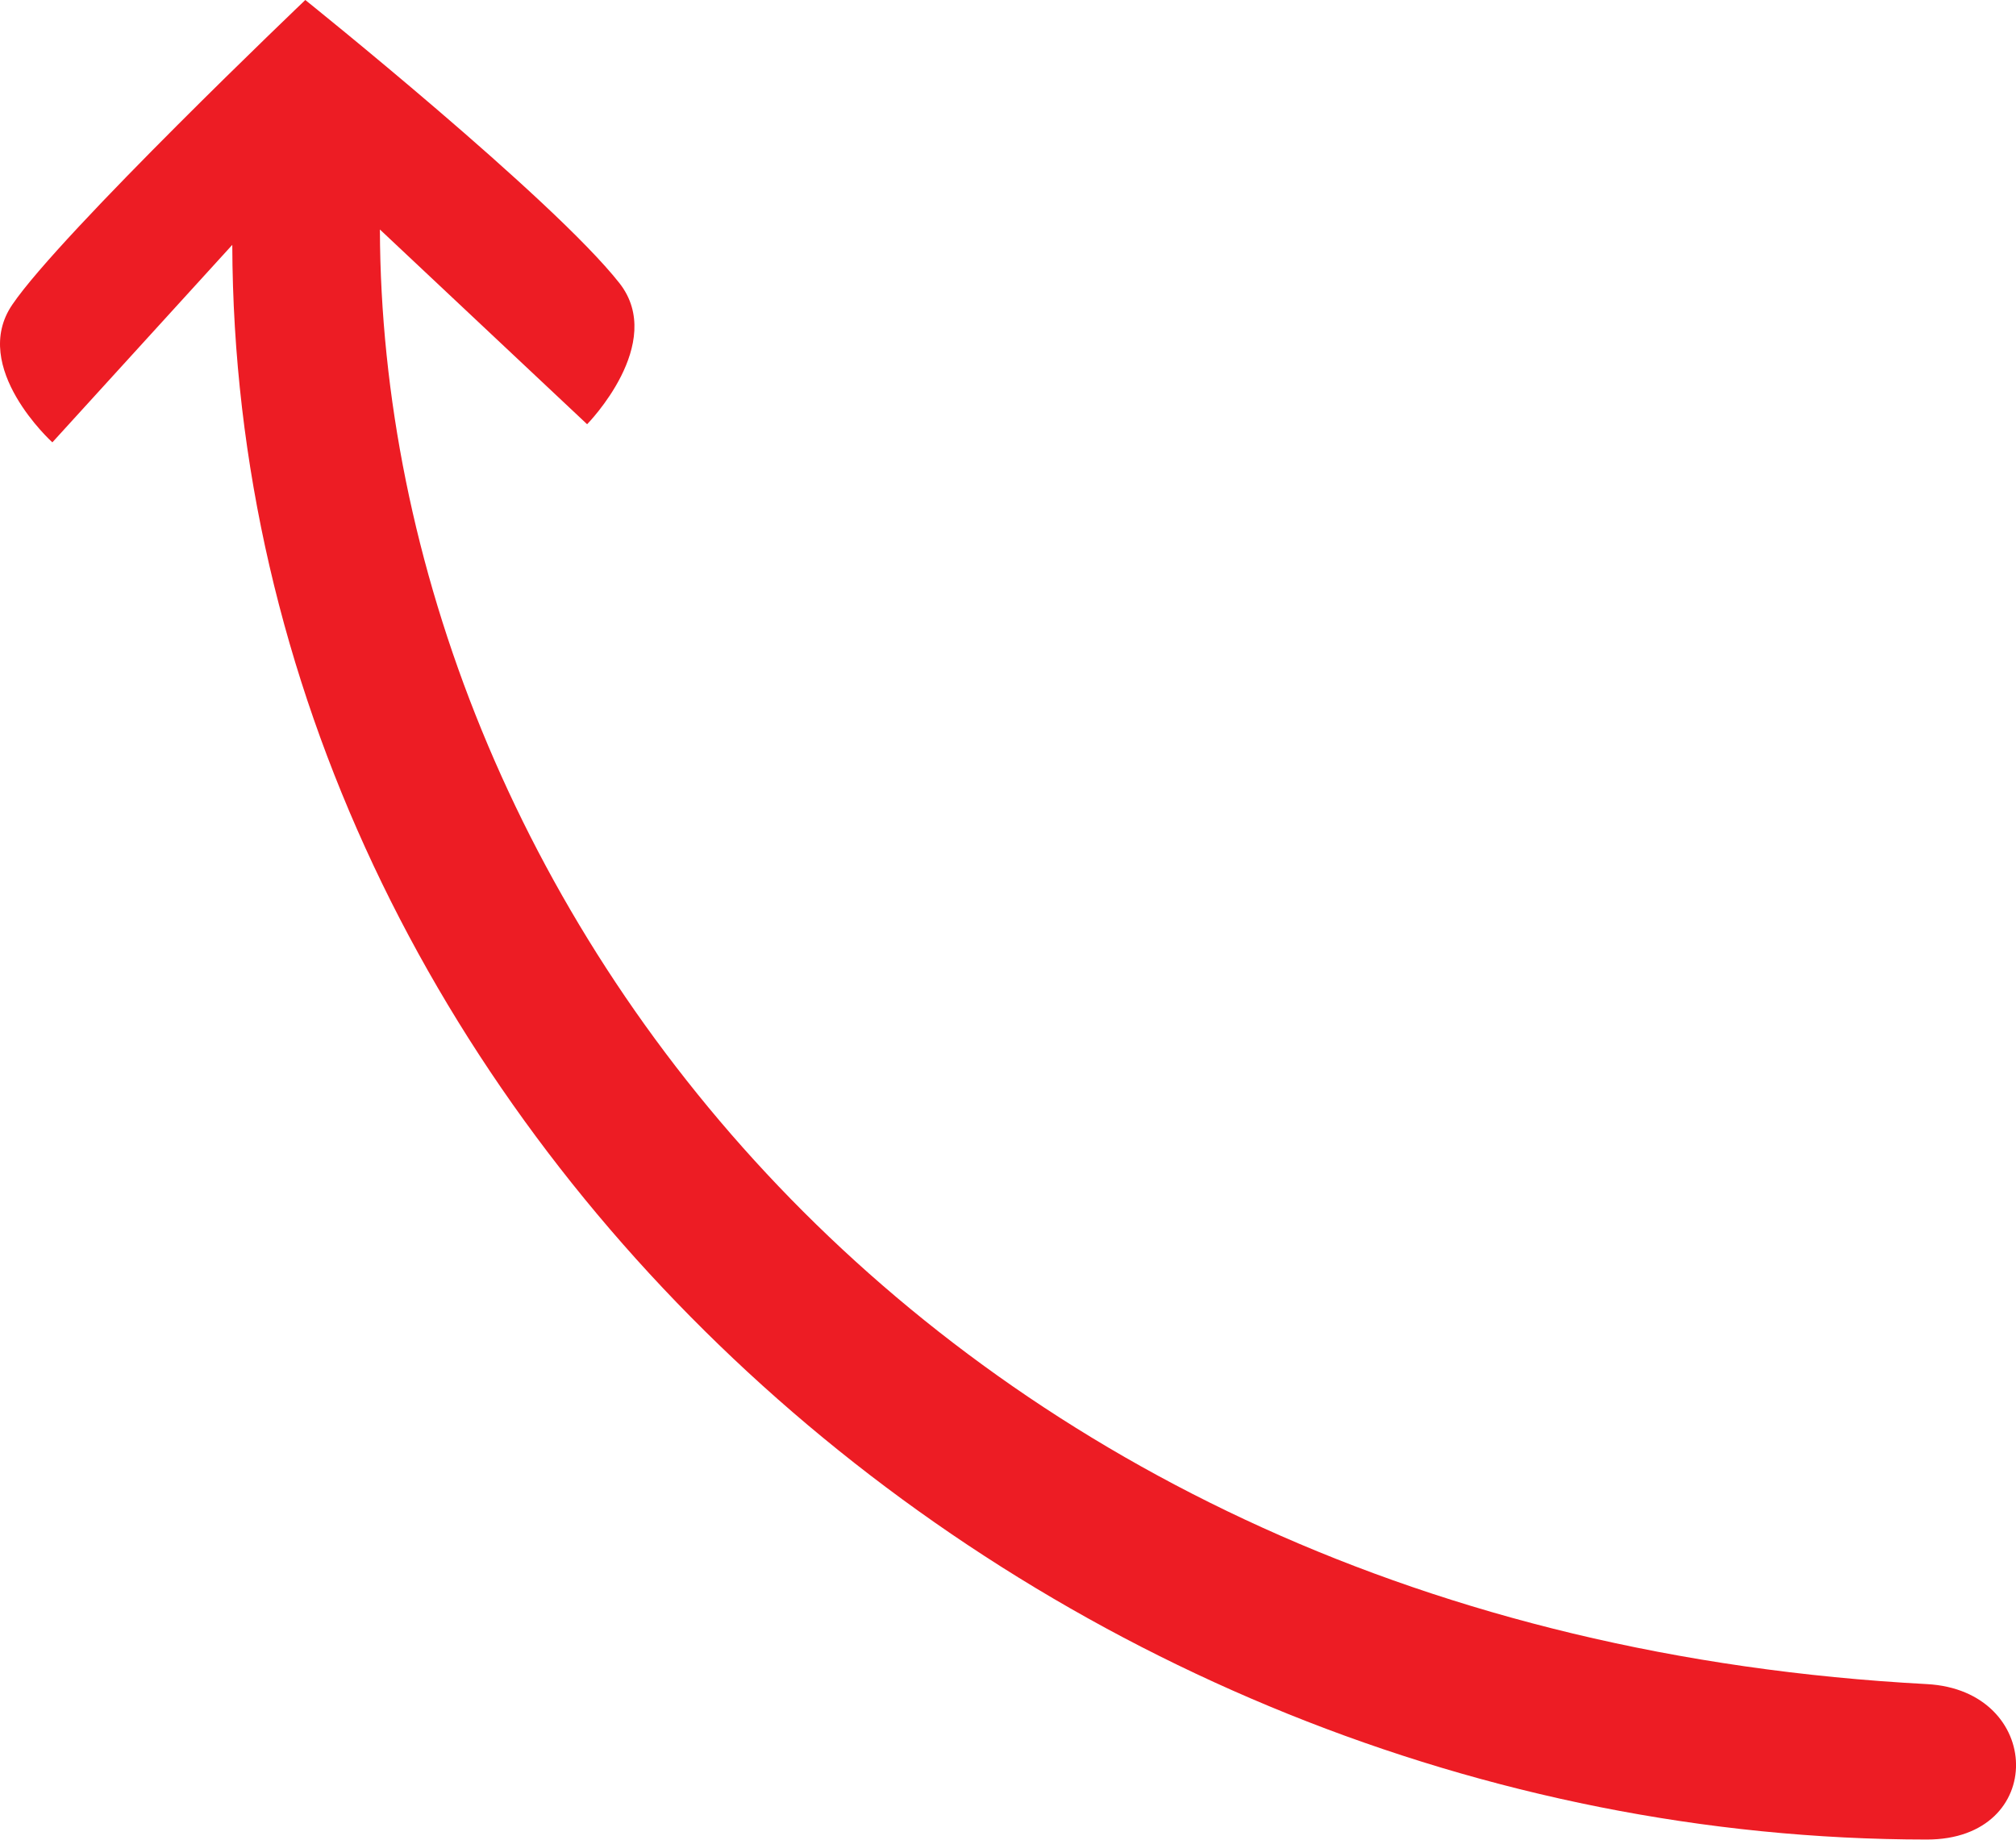
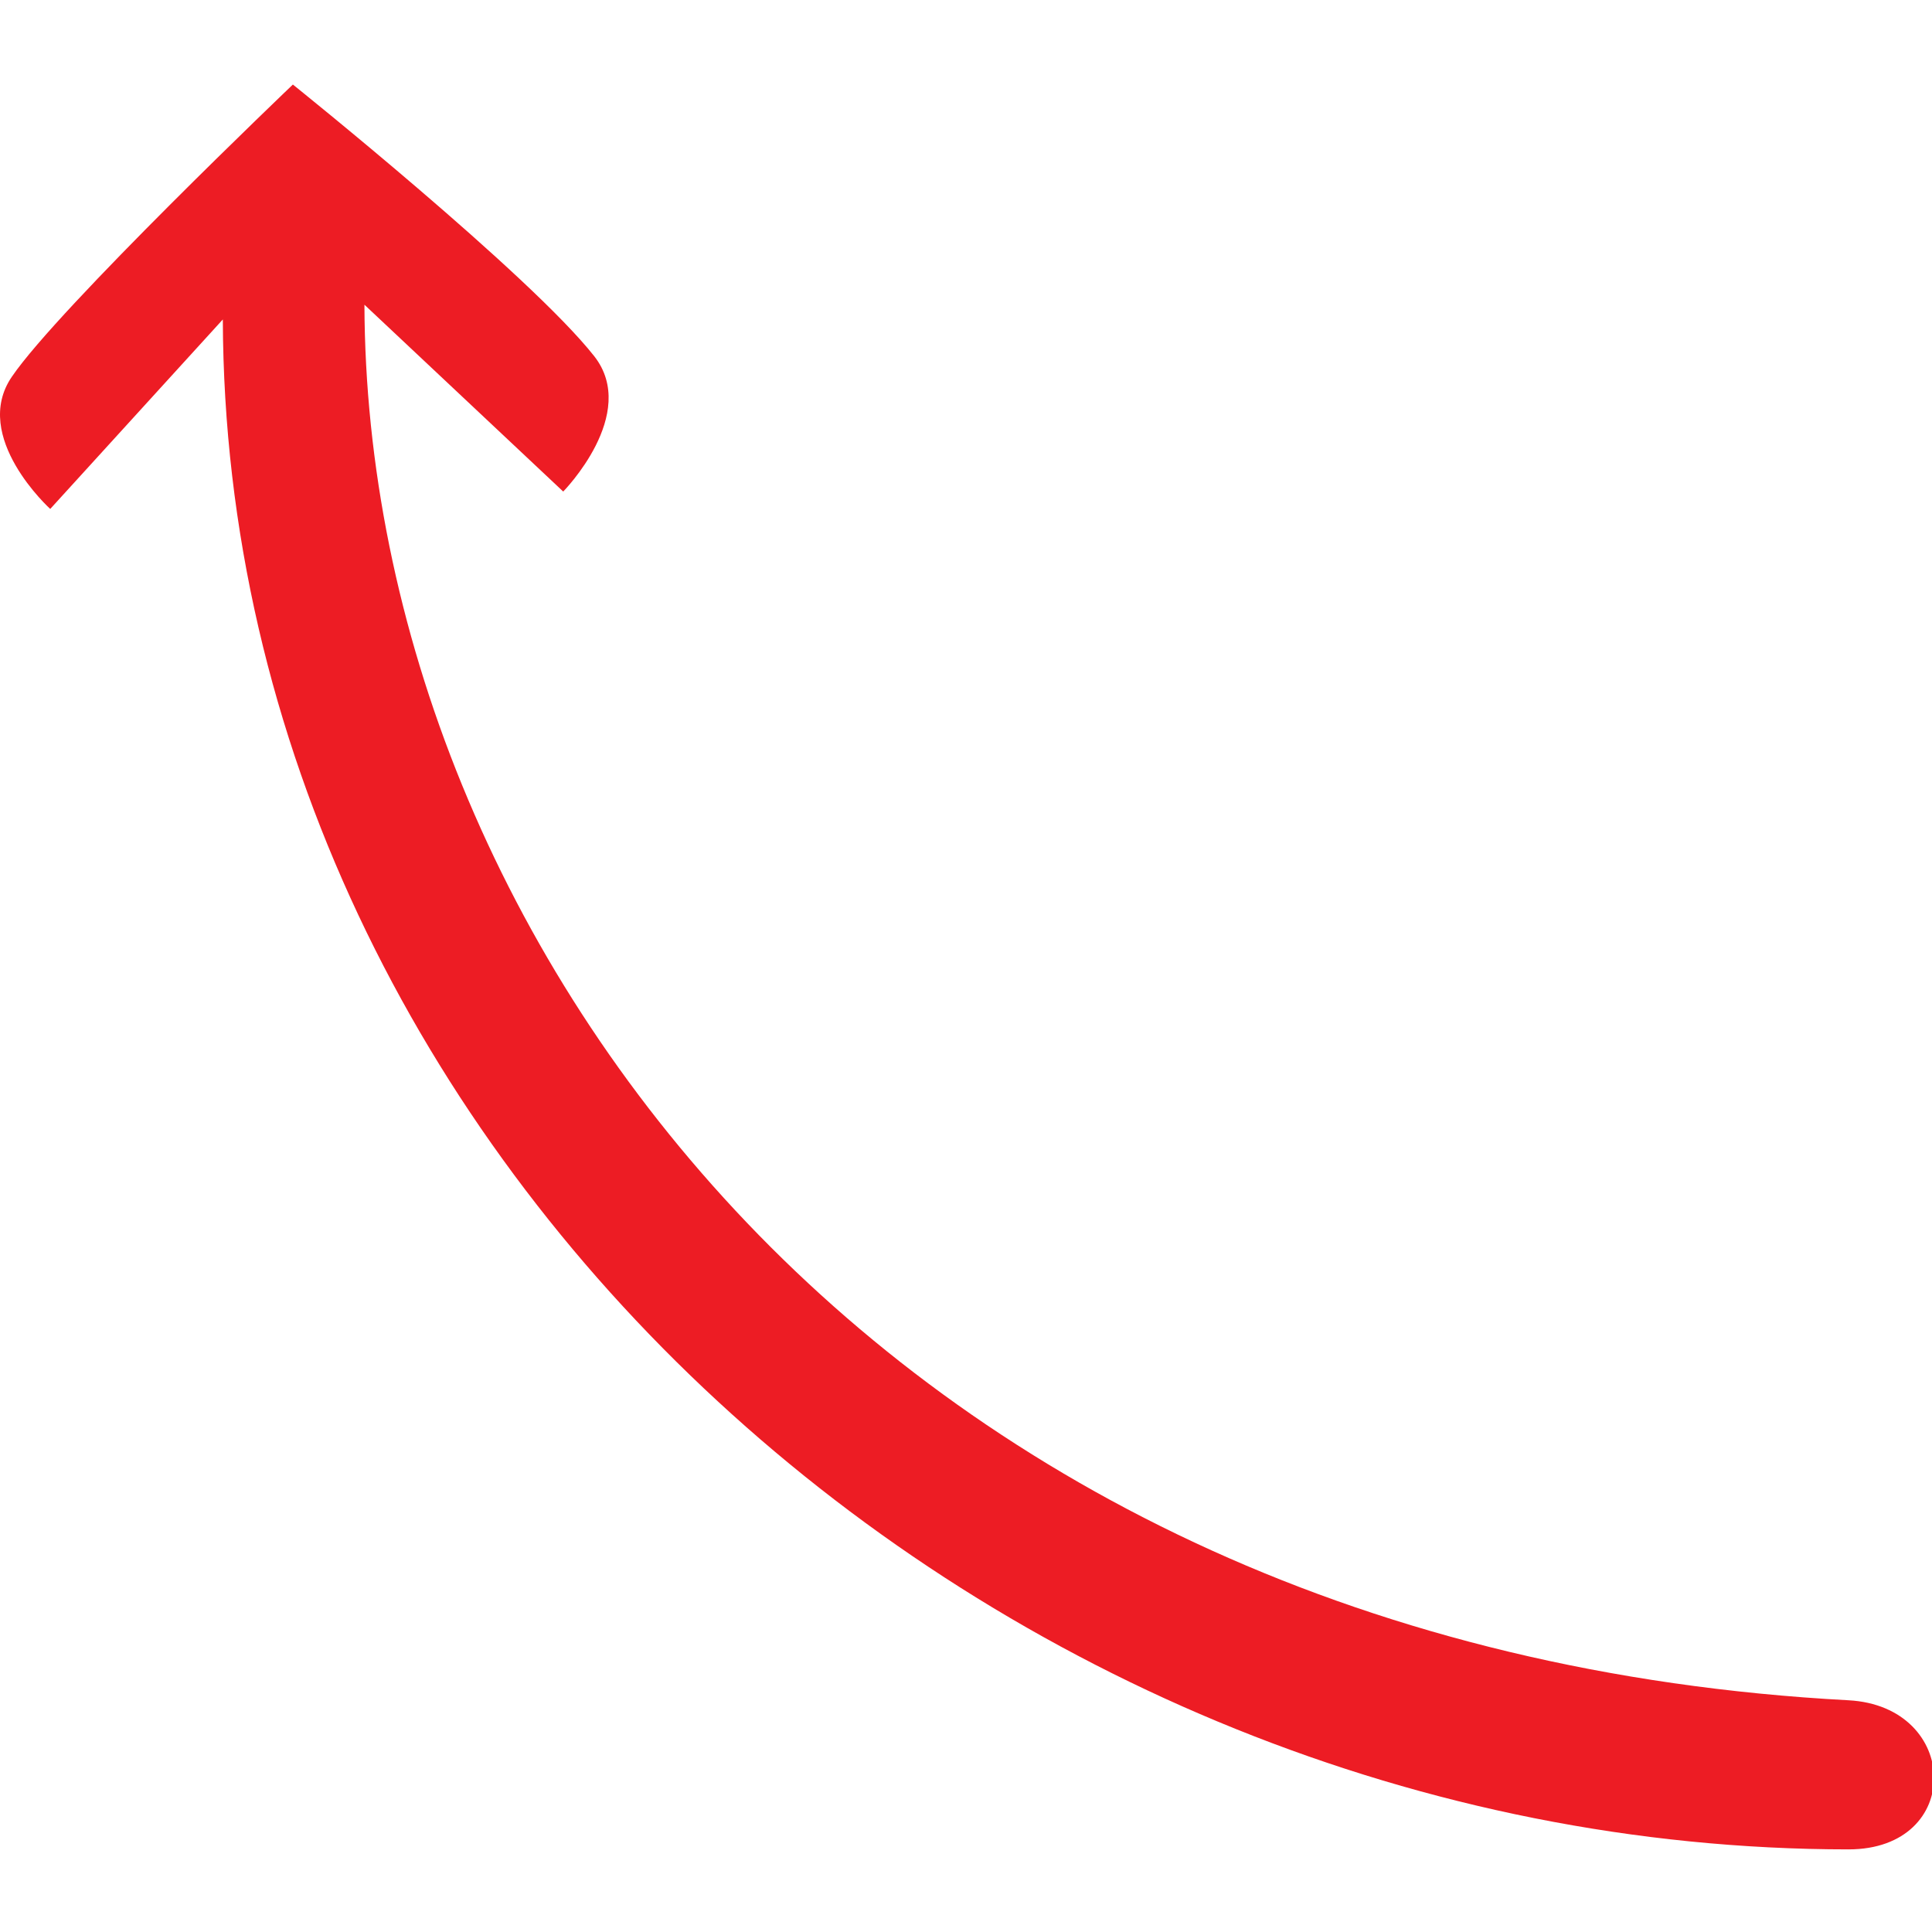
- <svg id="Layer_2" data-name="Layer 2" viewBox="0 0 270.27 246.64">
+ <svg id="Layer_2" data-name="Layer 2" viewBox="-0.0 -11.815 270.0 270.0">
  <defs>
    <style>
      .cls-1 {
        fill: #ed1c24;
      }
    </style>
  </defs>
  <g id="Layer_1-2" data-name="Layer 1">
    <path id="red_pro_r_sw" class="cls-1" d="m258.32,246.64c-118.91-.05-226.81-95.74-227.18-213.81L7.02,59.31s-11.13-10.07-5.36-18.48C8.13,31.3,40.93,0,40.93,0c0,0,33.18,26.6,42.12,37.97,6.33,8.08-4.34,18.91-4.34,18.91l-27.78-26.11c.28,89.27,73.15,187.86,207.39,195.03,15.69.84,16.19,20.85,0,20.84Z" />
  </g>
</svg>
